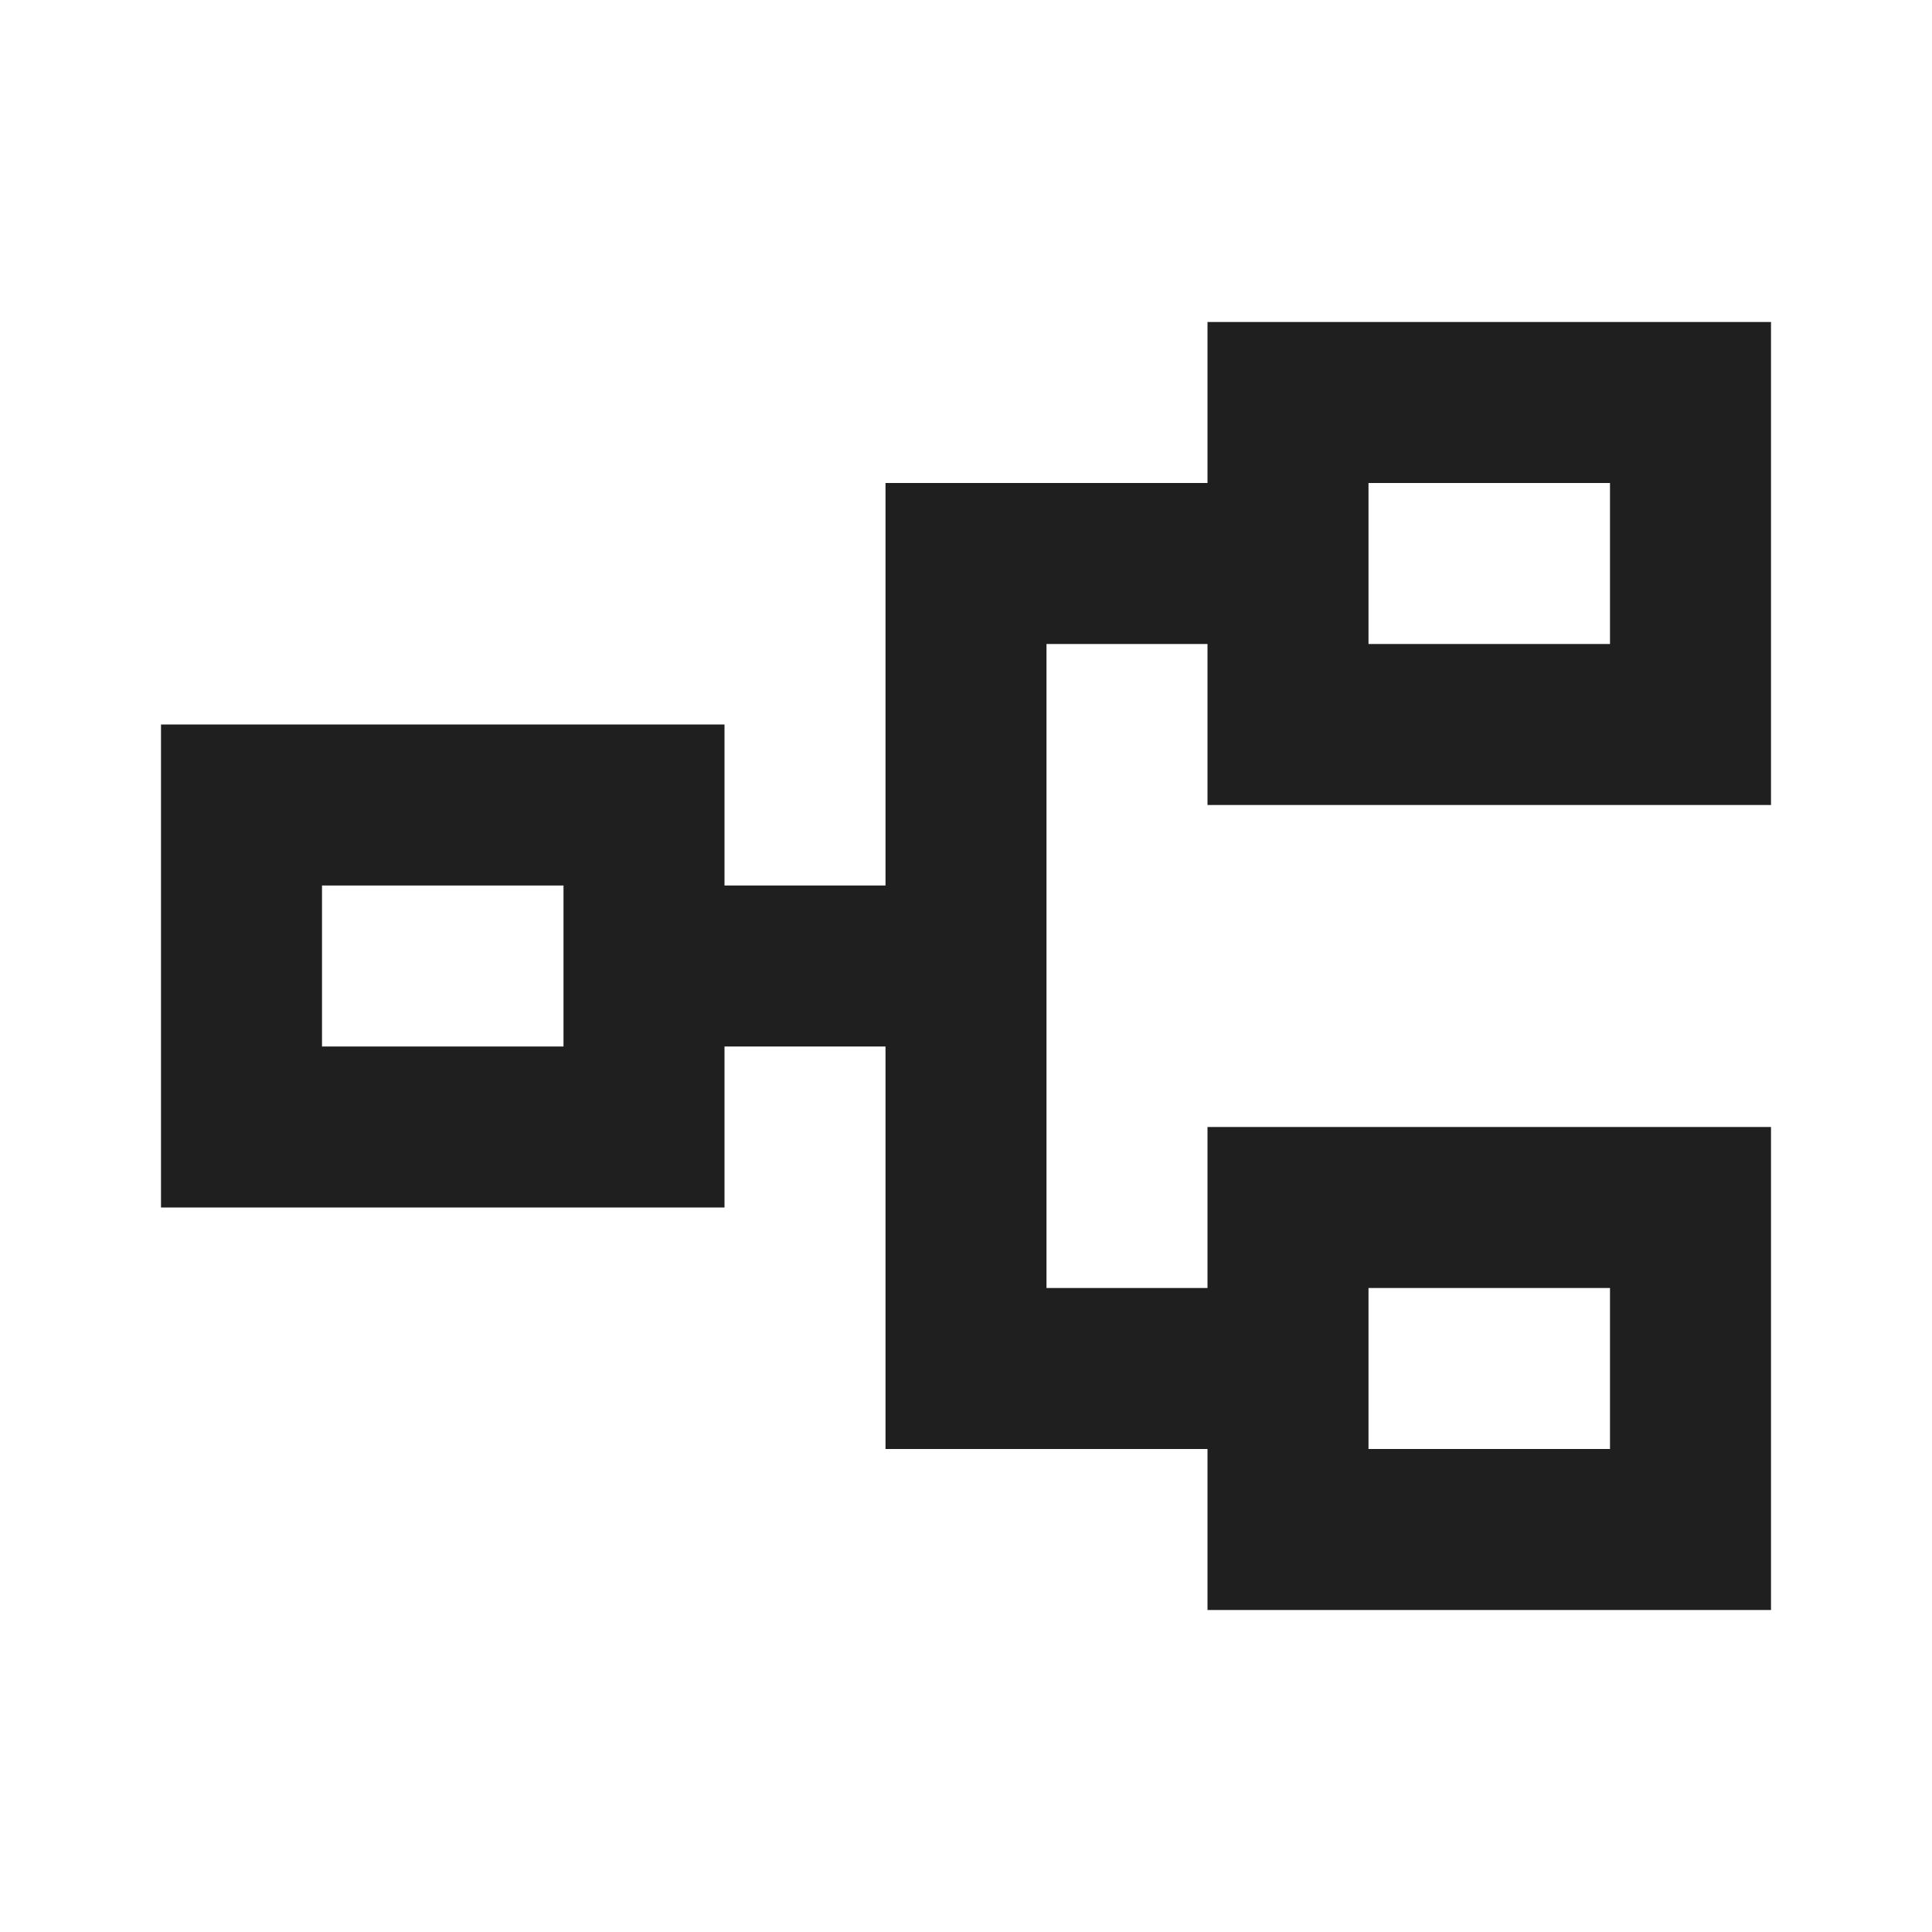
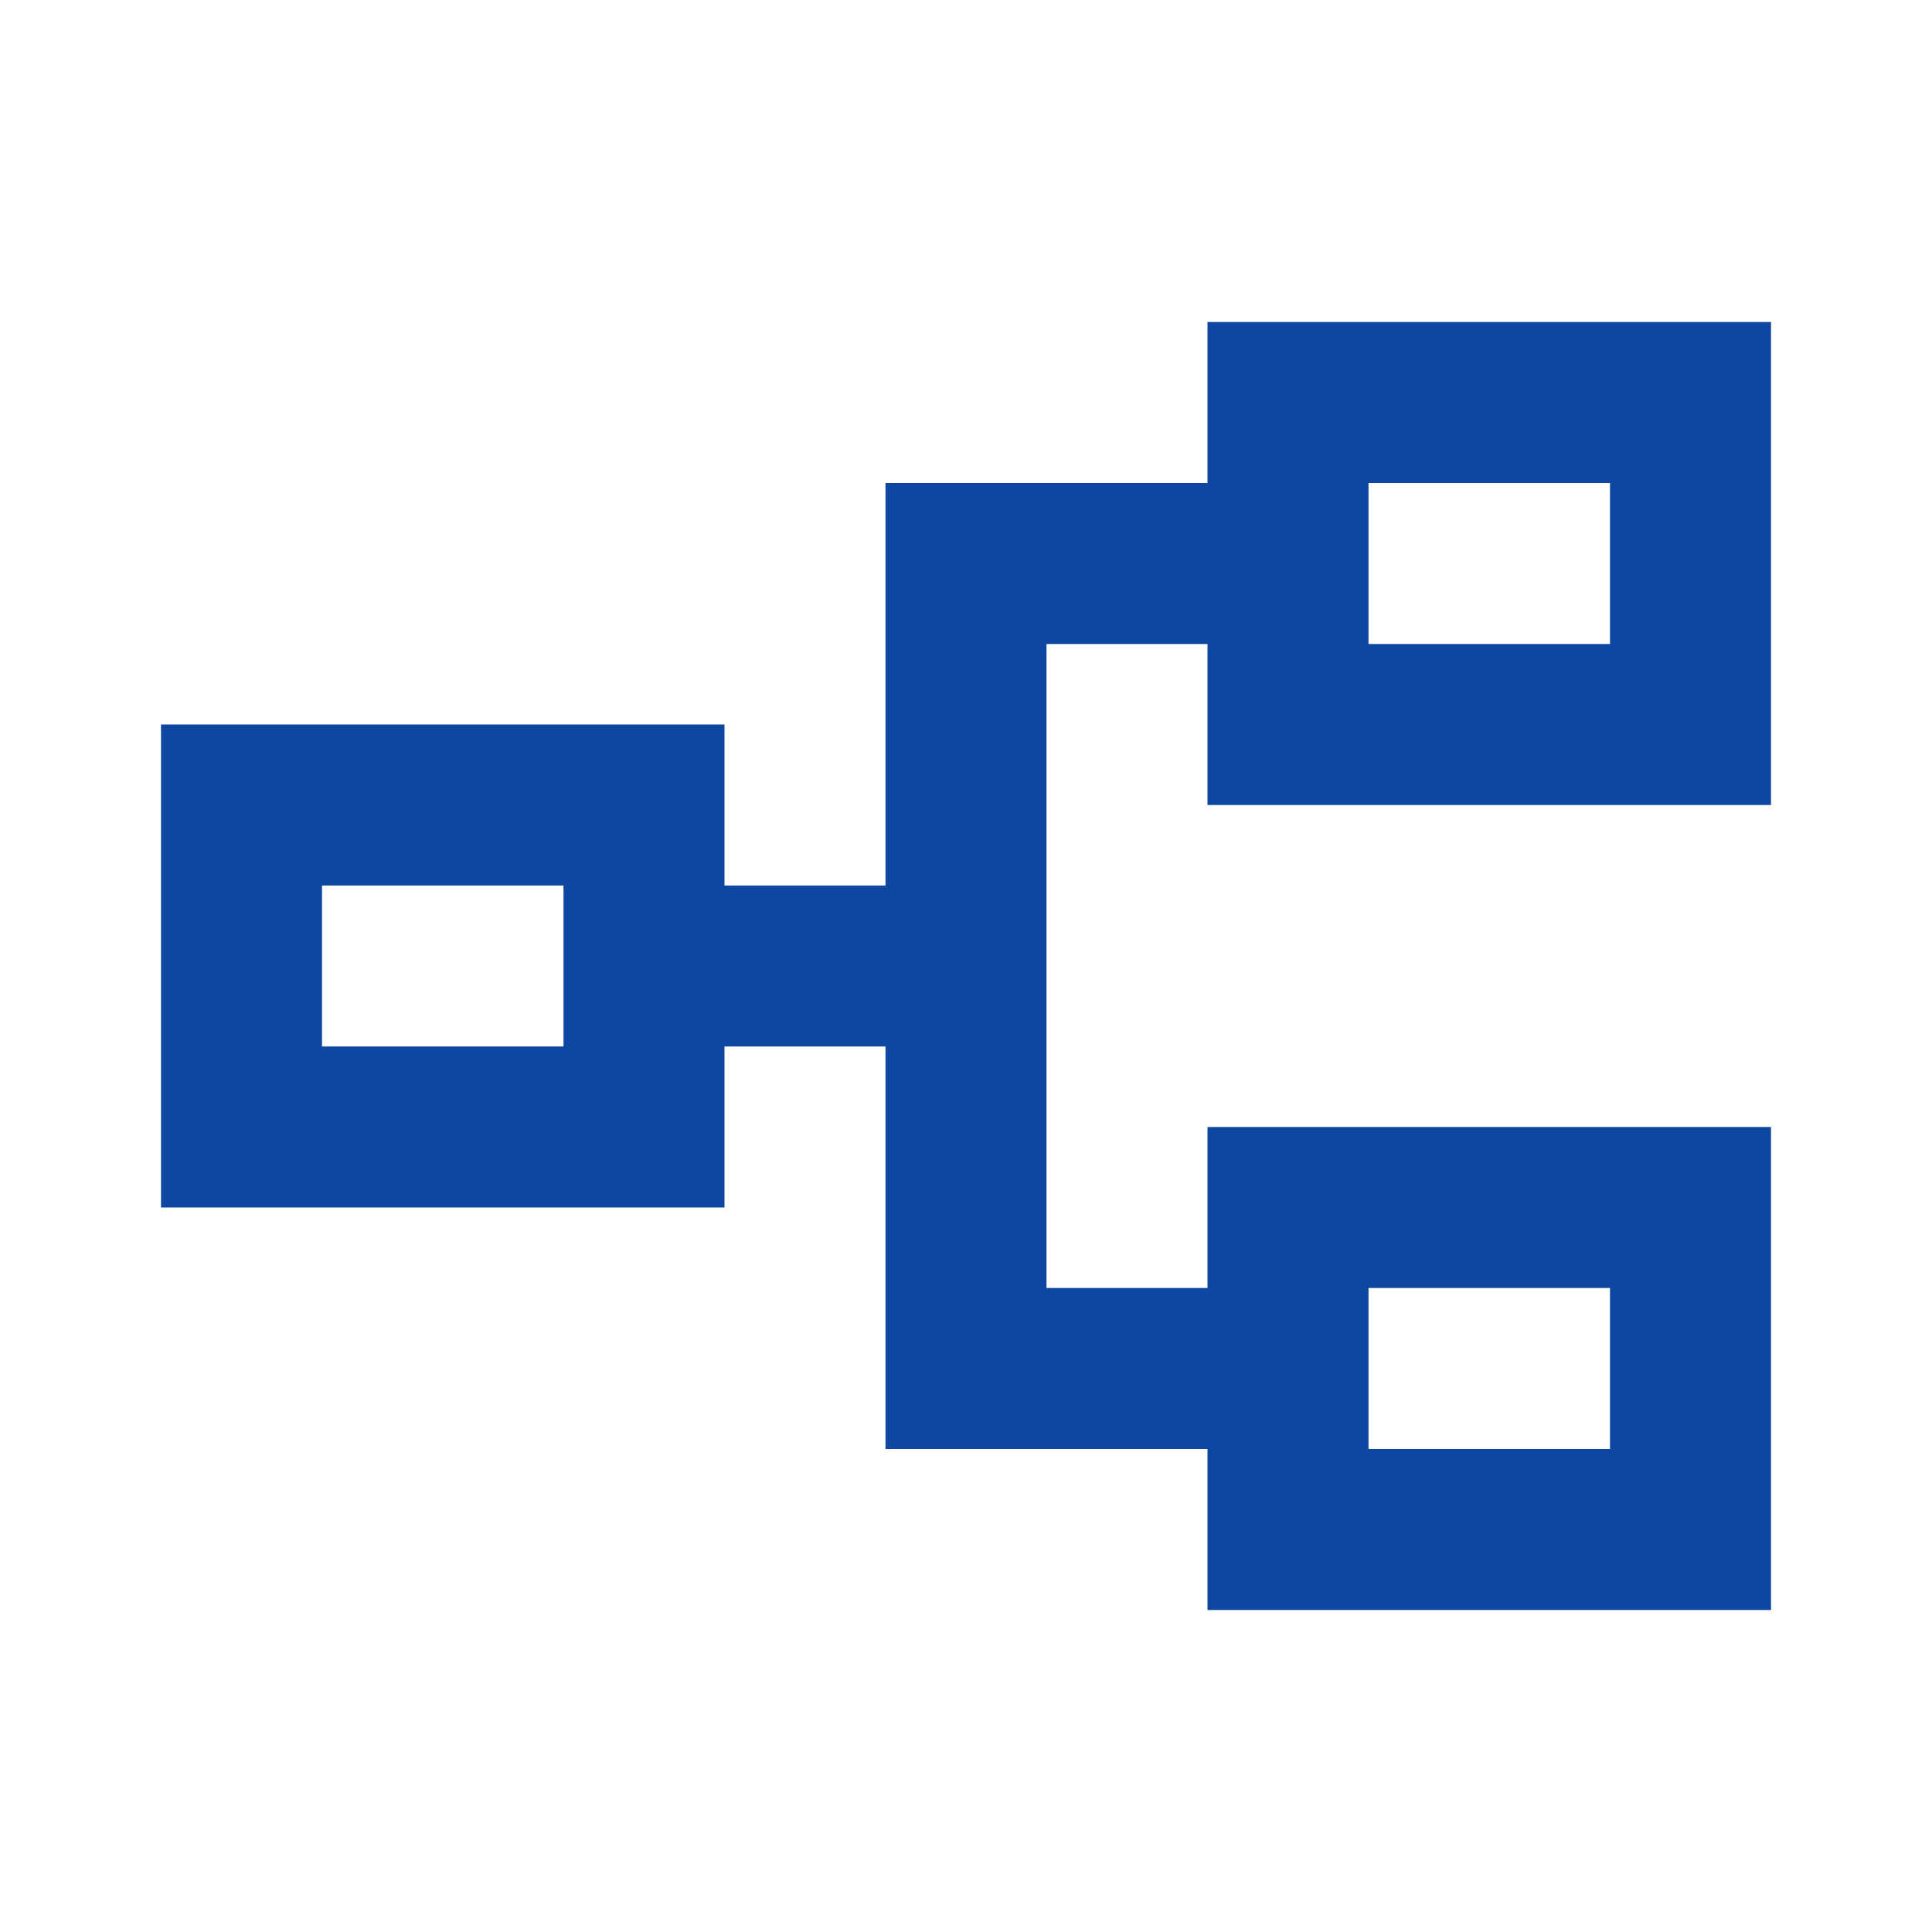
- <svg xmlns="http://www.w3.org/2000/svg" viewBox="0 0 24 24" height="24px" width="24px" fill="#1f1f1f">
+ <svg xmlns="http://www.w3.org/2000/svg" viewBox="0 0 24 24" height="24px" width="24px" fill="#0d47a1">
  <path d="M15,20V18H11V13H9v2H2V9H9v2h2V6h4V4h7v6H15V8H13v8h2V14h7v6H15Zm2-2h3V16H17v2ZM4,13H7V11H4v2ZM17,8h3V6H17V8Zm0,10V16v2ZM7,13V11v2ZM17,8V6V8Z" />
</svg>
